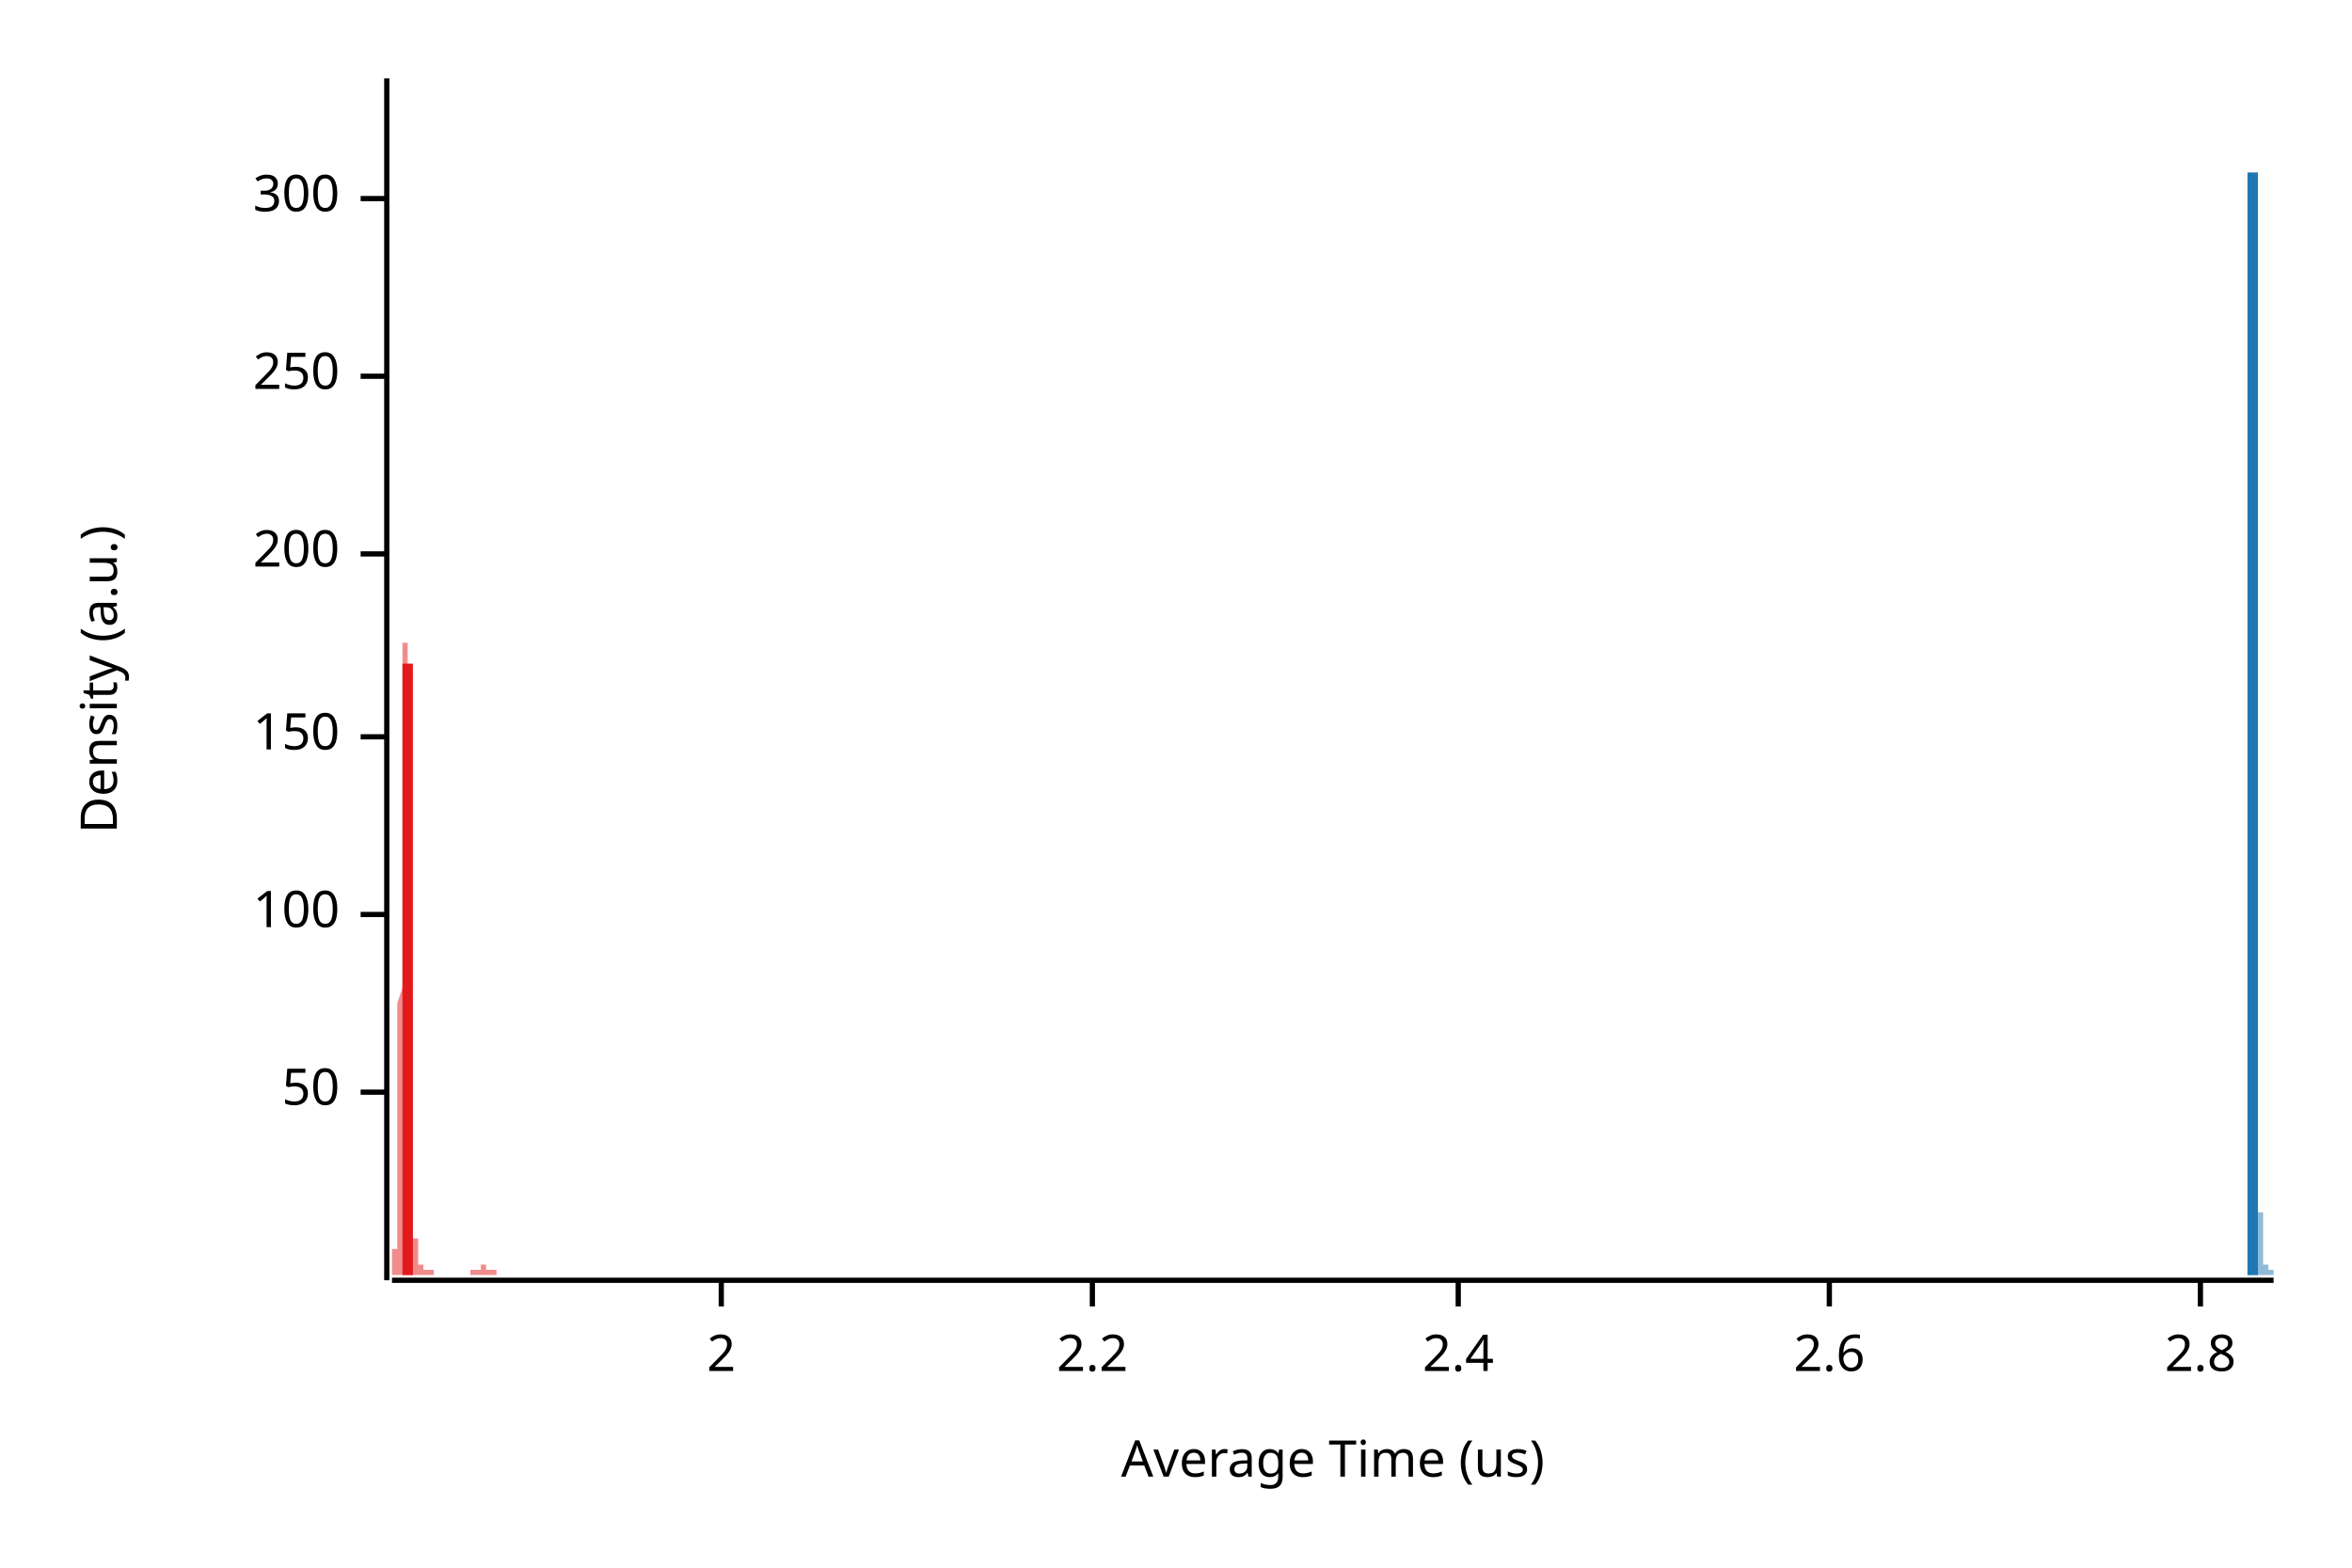
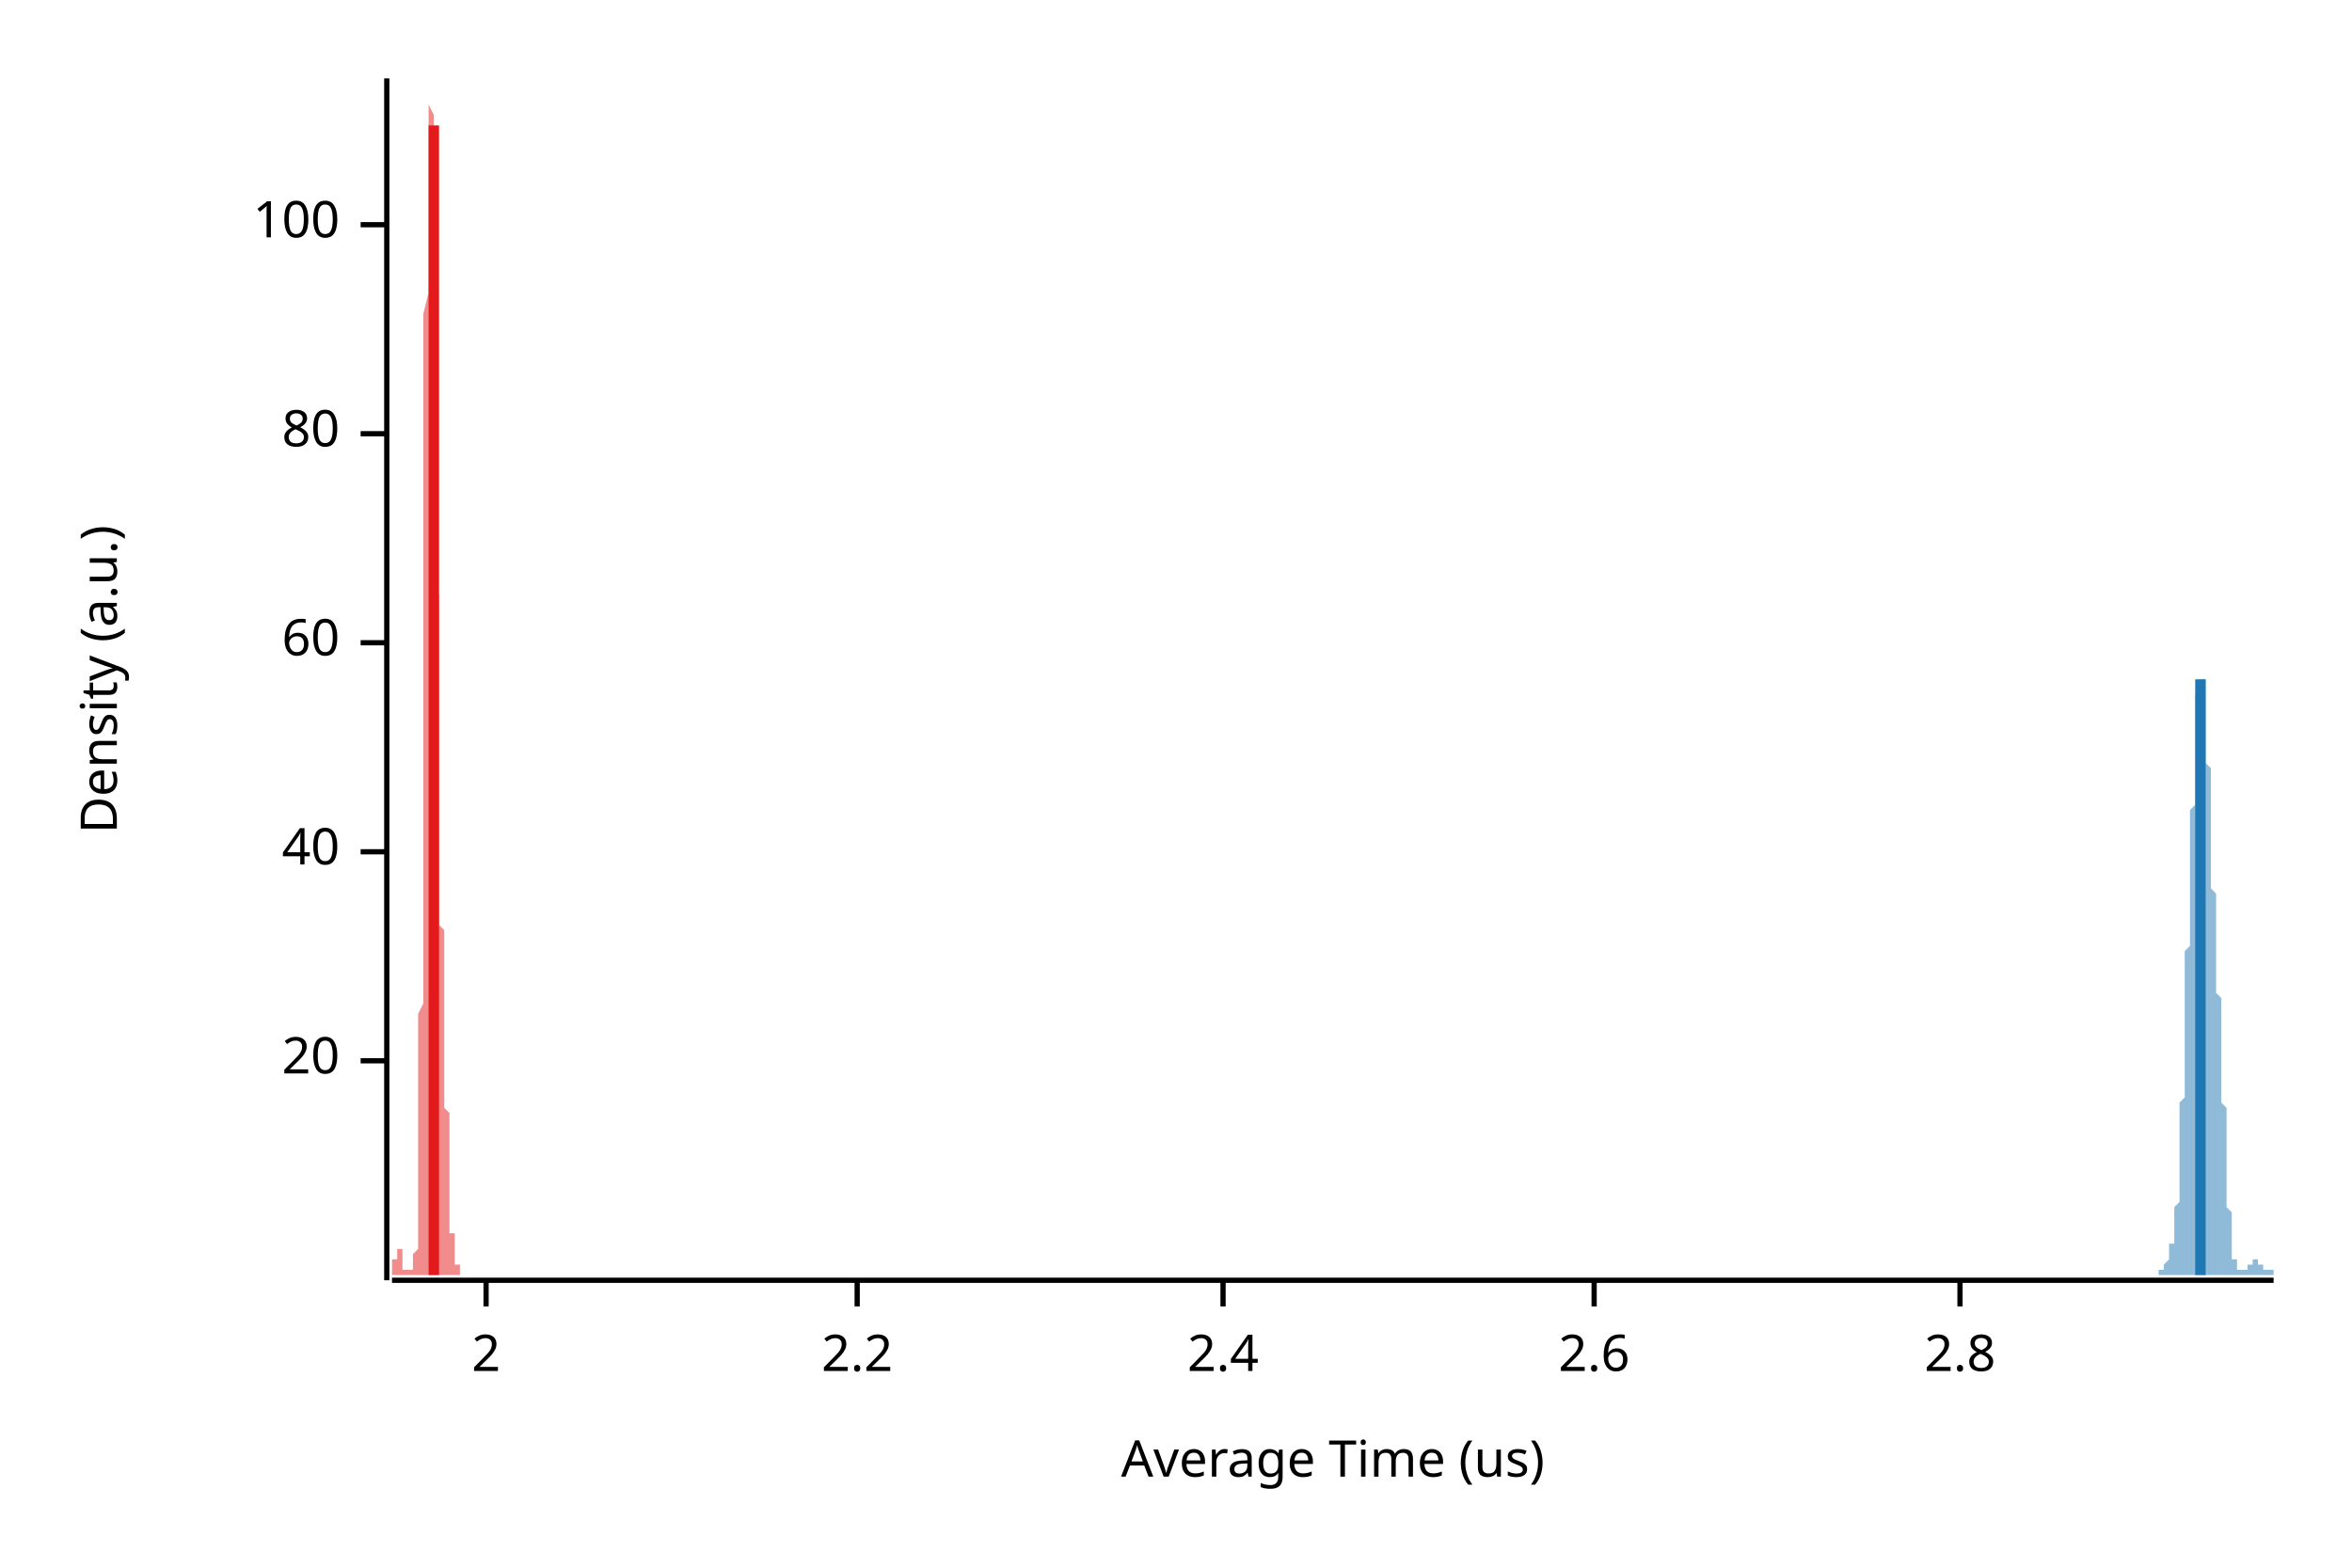
<svg xmlns="http://www.w3.org/2000/svg" width="450" height="300" viewBox="0 0 450 300">
  <text x="15" y="130" dy="0.76em" text-anchor="middle" font-family="sans-serif" font-size="9.677" opacity="1" fill="#000000" transform="rotate(270, 15, 130)">
Density (a.u.)
</text>
  <text x="255" y="285" dy="-0.5ex" text-anchor="middle" font-family="sans-serif" font-size="9.677" opacity="1" fill="#000000">
Average Time (us)
</text>
  <polyline fill="none" opacity="1" stroke="#000000" stroke-width="1" points="74,15 74,245 " />
-   <text x="65" y="209" dy="0.5ex" text-anchor="end" font-family="sans-serif" font-size="9.677" opacity="1" fill="#000000">
- 50
+   <text x="65" y="203" dy="0.5ex" text-anchor="end" font-family="sans-serif" font-size="9.677" opacity="1" fill="#000000">
+ 20
</text>
-   <polyline fill="none" opacity="1" stroke="#000000" stroke-width="1" points="69,209 74,209 " />
-   <text x="65" y="175" dy="0.5ex" text-anchor="end" font-family="sans-serif" font-size="9.677" opacity="1" fill="#000000">
+   <polyline fill="none" opacity="1" stroke="#000000" stroke-width="1" points="69,203 74,203 " />
+   <text x="65" y="163" dy="0.5ex" text-anchor="end" font-family="sans-serif" font-size="9.677" opacity="1" fill="#000000">
+ 40
+ </text>
+   <polyline fill="none" opacity="1" stroke="#000000" stroke-width="1" points="69,163 74,163 " />
+   <text x="65" y="123" dy="0.5ex" text-anchor="end" font-family="sans-serif" font-size="9.677" opacity="1" fill="#000000">
+ 60
+ </text>
+   <polyline fill="none" opacity="1" stroke="#000000" stroke-width="1" points="69,123 74,123 " />
+   <text x="65" y="83" dy="0.5ex" text-anchor="end" font-family="sans-serif" font-size="9.677" opacity="1" fill="#000000">
+ 80
+ </text>
+   <polyline fill="none" opacity="1" stroke="#000000" stroke-width="1" points="69,83 74,83 " />
+   <text x="65" y="43" dy="0.5ex" text-anchor="end" font-family="sans-serif" font-size="9.677" opacity="1" fill="#000000">
100
</text>
-   <polyline fill="none" opacity="1" stroke="#000000" stroke-width="1" points="69,175 74,175 " />
-   <text x="65" y="141" dy="0.5ex" text-anchor="end" font-family="sans-serif" font-size="9.677" opacity="1" fill="#000000">
- 150
- </text>
-   <polyline fill="none" opacity="1" stroke="#000000" stroke-width="1" points="69,141 74,141 " />
-   <text x="65" y="106" dy="0.5ex" text-anchor="end" font-family="sans-serif" font-size="9.677" opacity="1" fill="#000000">
- 200
- </text>
-   <polyline fill="none" opacity="1" stroke="#000000" stroke-width="1" points="69,106 74,106 " />
-   <text x="65" y="72" dy="0.5ex" text-anchor="end" font-family="sans-serif" font-size="9.677" opacity="1" fill="#000000">
- 250
- </text>
-   <polyline fill="none" opacity="1" stroke="#000000" stroke-width="1" points="69,72 74,72 " />
-   <text x="65" y="38" dy="0.5ex" text-anchor="end" font-family="sans-serif" font-size="9.677" opacity="1" fill="#000000">
- 300
- </text>
-   <polyline fill="none" opacity="1" stroke="#000000" stroke-width="1" points="69,38 74,38 " />
+   <polyline fill="none" opacity="1" stroke="#000000" stroke-width="1" points="69,43 74,43 " />
  <polyline fill="none" opacity="1" stroke="#000000" stroke-width="1" points="75,245 435,245 " />
-   <text x="138" y="255" dy="0.76em" text-anchor="middle" font-family="sans-serif" font-size="9.677" opacity="1" fill="#000000">
+   <text x="93" y="255" dy="0.76em" text-anchor="middle" font-family="sans-serif" font-size="9.677" opacity="1" fill="#000000">
2
</text>
-   <polyline fill="none" opacity="1" stroke="#000000" stroke-width="1" points="138,245 138,250 " />
-   <text x="209" y="255" dy="0.76em" text-anchor="middle" font-family="sans-serif" font-size="9.677" opacity="1" fill="#000000">
+   <polyline fill="none" opacity="1" stroke="#000000" stroke-width="1" points="93,245 93,250 " />
+   <text x="164" y="255" dy="0.76em" text-anchor="middle" font-family="sans-serif" font-size="9.677" opacity="1" fill="#000000">
2.2
</text>
-   <polyline fill="none" opacity="1" stroke="#000000" stroke-width="1" points="209,245 209,250 " />
-   <text x="279" y="255" dy="0.76em" text-anchor="middle" font-family="sans-serif" font-size="9.677" opacity="1" fill="#000000">
+   <polyline fill="none" opacity="1" stroke="#000000" stroke-width="1" points="164,245 164,250 " />
+   <text x="234" y="255" dy="0.76em" text-anchor="middle" font-family="sans-serif" font-size="9.677" opacity="1" fill="#000000">
2.4
</text>
-   <polyline fill="none" opacity="1" stroke="#000000" stroke-width="1" points="279,245 279,250 " />
-   <text x="350" y="255" dy="0.76em" text-anchor="middle" font-family="sans-serif" font-size="9.677" opacity="1" fill="#000000">
+   <polyline fill="none" opacity="1" stroke="#000000" stroke-width="1" points="234,245 234,250 " />
+   <text x="305" y="255" dy="0.76em" text-anchor="middle" font-family="sans-serif" font-size="9.677" opacity="1" fill="#000000">
2.6
</text>
-   <polyline fill="none" opacity="1" stroke="#000000" stroke-width="1" points="350,245 350,250 " />
-   <text x="421" y="255" dy="0.76em" text-anchor="middle" font-family="sans-serif" font-size="9.677" opacity="1" fill="#000000">
+   <polyline fill="none" opacity="1" stroke="#000000" stroke-width="1" points="305,245 305,250 " />
+   <text x="375" y="255" dy="0.76em" text-anchor="middle" font-family="sans-serif" font-size="9.677" opacity="1" fill="#000000">
2.8
</text>
-   <polyline fill="none" opacity="1" stroke="#000000" stroke-width="1" points="421,245 421,250 " />
-   <polygon opacity="0.5" fill="#E31A1C" points="75,243 75,243 75,243 75,243 75,243 75,243 75,243 75,243 75,243 75,243 75,243 75,243 75,243 75,243 75,243 75,242 75,242 75,242 75,242 75,242 75,241 75,241 75,240 75,240 75,239 76,239 76,238 76,237 76,236 76,235 76,234 76,233 76,232 76,231 76,229 76,227 76,226 76,224 76,222 76,219 76,217 76,214 76,212 76,209 76,206 76,203 76,199 76,196 76,192 77,189 77,185 77,181 77,177 77,173 77,170 77,166 77,162 77,158 77,154 77,150 77,147 77,144 77,140 77,137 77,135 77,132 77,130 77,128 77,126 77,125 77,124 77,123 77,123 77,123 78,123 78,124 78,125 78,126 78,127 78,129 78,132 78,134 78,137 78,139 78,143 78,146 78,149 78,153 78,156 78,160 78,164 78,167 78,171 78,175 78,178 78,182 78,186 78,189 79,192 79,196 79,199 79,202 79,205 79,208 79,210 79,213 79,215 79,217 79,219 79,221 79,223 79,225 79,226 79,228 79,229 79,230 79,232 79,233 79,234 79,234 79,235 79,236 79,237 80,237 80,238 80,238 80,239 80,239 80,239 80,240 80,240 80,240 80,240 80,241 80,241 80,241 80,241 80,241 80,241 80,241 80,242 80,242 80,242 80,242 80,242 80,242 80,242 81,242 81,242 81,242 81,242 81,242 81,242 81,242 81,243 81,243 81,243 81,243 81,243 81,243 81,243 81,243 81,243 81,243 81,243 81,243 81,243 81,243 81,243 81,243 81,243 81,243 82,243 82,243 82,243 82,243 82,243 82,243 82,243 82,243 82,243 82,243 82,243 82,243 82,243 82,243 82,243 82,243 82,243 82,243 82,243 82,243 82,243 82,243 82,243 82,243 83,243 83,243 83,243 83,243 83,243 83,243 83,244 83,244 83,244 83,244 83,244 83,244 83,244 83,244 83,244 83,244 83,244 83,244 83,244 83,244 83,244 83,244 83,244 83,244 83,244 84,244 84,244 84,244 84,244 84,244 84,244 84,244 84,244 84,244 84,244 84,244 84,244 84,244 84,244 84,244 84,244 84,244 84,244 84,244 84,244 84,244 84,244 84,244 84,244 85,244 85,244 85,244 85,244 85,244 85,244 85,244 85,244 85,244 85,244 85,244 85,244 85,244 85,244 85,244 85,244 85,244 85,244 85,244 85,244 85,244 85,244 85,244 85,244 85,244 86,244 86,244 86,244 86,244 86,244 86,244 86,244 86,244 86,244 86,244 86,244 86,244 86,244 86,244 86,244 86,244 86,244 86,244 86,244 86,244 86,244 86,244 86,244 86,244 87,244 87,244 87,244 87,244 87,244 87,244 87,244 87,244 87,244 87,244 87,244 87,244 87,244 87,244 87,244 87,244 87,244 87,244 87,244 87,244 87,244 87,244 87,244 87,244 88,244 88,244 88,244 88,244 88,244 88,244 88,244 88,244 88,244 88,244 88,244 88,244 88,244 88,244 88,244 88,244 88,244 88,244 88,244 88,244 88,244 88,244 88,244 88,244 88,244 89,244 89,244 89,244 89,244 89,244 89,244 89,244 89,244 89,244 89,244 89,244 89,244 89,244 89,244 89,244 89,244 89,244 89,244 89,244 89,244 89,244 89,244 89,244 89,244 90,244 90,244 90,244 90,244 90,244 90,244 90,244 90,244 90,244 90,244 90,244 90,244 90,244 90,244 90,244 90,244 90,244 90,244 90,244 90,243 90,243 90,243 90,243 90,243 90,243 91,243 91,243 91,243 91,243 91,243 91,243 91,243 91,243 91,243 91,243 91,243 91,243 91,243 91,243 91,243 91,243 91,243 91,243 91,243 91,243 91,243 91,243 91,243 91,243 92,243 92,243 92,243 92,243 92,243 92,243 92,243 92,243 92,243 92,243 92,243 92,243 92,243 92,243 92,243 92,243 92,243 92,243 92,243 92,243 92,242 92,242 92,242 92,242 92,242 93,242 93,242 93,242 93,242 93,242 93,242 93,242 93,242 93,242 93,242 93,242 93,242 93,242 93,242 93,242 93,242 93,242 93,242 93,242 93,242 93,242 93,242 93,242 93,243 94,243 94,243 94,243 94,243 94,243 94,243 94,243 94,243 94,243 94,243 94,243 94,243 94,243 94,243 94,243 94,243 94,243 94,243 94,243 94,243 94,243 94,243 94,243 94,243 94,243 95,243 95,243 95,243 95,243 95,243 95,243 95,243 95,243 95,243 95,243 95,244 75,244 " />
-   <polygon opacity="0.5" fill="#1F78B4" points="430,243 430,243 430,243 430,243 430,243 430,243 430,243 430,243 430,243 430,243 430,243 430,243 430,243 430,243 430,243 430,243 430,243 430,243 430,243 430,243 430,243 430,243 430,243 430,243 430,243 430,242 430,242 430,242 430,242 430,242 430,242 430,242 430,242 430,241 430,241 430,241 430,241 430,240 430,240 430,240 430,240 430,239 430,239 430,239 430,238 430,238 430,238 430,237 430,237 430,236 430,236 430,235 430,235 430,234 430,233 430,233 430,232 430,231 430,231 430,230 430,229 430,228 430,227 430,226 430,225 430,224 430,223 430,222 430,221 430,220 430,218 430,217 430,216 430,214 430,213 430,211 430,209 430,208 430,206 430,204 430,202 430,200 430,198 430,196 430,193 430,191 430,189 430,186 430,184 430,181 430,178 430,176 430,173 430,170 430,167 430,164 431,160 431,157 431,154 431,150 431,147 431,143 431,140 431,136 431,132 431,129 431,125 431,121 431,117 431,113 431,109 431,105 431,101 431,97 431,93 431,89 431,85 431,82 431,78 431,74 431,70 431,66 431,63 431,59 431,56 431,52 431,49 431,46 431,43 431,40 431,37 431,34 431,32 431,29 431,27 431,25 431,23 431,21 431,20 431,18 431,17 431,16 431,15 431,15 431,15 431,15 431,15 431,15 431,15 431,15 431,15 431,15 431,16 431,17 431,18 431,19 431,21 431,22 431,24 431,25 431,27 431,29 431,31 431,34 431,36 431,38 431,41 431,43 431,46 431,48 431,51 431,54 431,57 431,60 431,63 431,65 431,68 431,71 431,74 431,77 431,80 431,84 431,87 431,90 431,93 431,96 431,99 431,102 431,105 431,107 431,110 431,113 431,116 431,119 431,122 431,124 431,127 432,130 432,132 432,135 432,137 432,140 432,142 432,145 432,147 432,149 432,152 432,154 432,156 432,158 432,160 432,162 432,164 432,166 432,168 432,170 432,172 432,174 432,176 432,177 432,179 432,181 432,182 432,184 432,186 432,187 432,189 432,190 432,192 432,193 432,195 432,196 432,197 432,199 432,200 432,201 432,202 432,204 432,205 432,206 432,207 432,208 432,209 432,210 432,211 432,212 432,213 432,214 432,214 432,215 432,216 432,217 432,217 432,218 432,218 432,219 432,220 432,220 432,221 432,221 432,221 432,222 432,222 432,223 432,223 432,223 432,224 432,224 432,224 432,224 432,225 432,225 432,225 432,225 432,226 432,226 432,226 432,226 432,227 432,227 432,227 432,227 432,228 432,228 432,228 432,228 432,229 432,229 432,229 432,229 432,230 432,230 432,230 432,231 432,231 432,231 432,231 432,232 433,232 433,232 433,233 433,233 433,233 433,234 433,234 433,234 433,234 433,235 433,235 433,235 433,235 433,236 433,236 433,236 433,236 433,237 433,237 433,237 433,237 433,237 433,237 433,237 433,238 433,238 433,238 433,238 433,238 433,238 433,238 433,238 433,238 433,238 433,238 433,238 433,238 433,238 433,238 433,238 433,238 433,238 433,239 433,239 433,239 433,239 433,239 433,239 433,239 433,239 433,239 433,239 433,239 433,239 433,239 433,239 433,239 433,240 433,240 433,240 433,240 433,240 433,240 433,240 433,240 433,240 433,241 433,241 433,241 433,241 433,241 433,241 433,241 433,241 433,241 433,242 433,242 433,242 433,242 433,242 433,242 433,242 433,242 433,242 433,242 433,242 433,242 433,242 433,242 433,242 433,242 433,242 433,242 433,242 433,242 433,242 433,242 433,242 433,242 433,242 433,242 434,242 434,242 434,242 434,242 434,242 434,241 434,241 434,241 434,241 434,241 434,241 434,241 434,241 434,241 434,240 434,240 434,240 434,240 434,240 434,240 434,240 434,240 434,240 434,240 434,239 434,239 434,239 434,239 434,239 434,239 434,239 434,239 434,239 434,239 434,239 434,239 434,239 434,239 434,239 434,239 434,239 434,239 434,239 434,240 434,240 434,240 434,240 434,240 434,240 434,240 434,240 434,240 434,240 434,241 434,241 434,241 434,241 434,241 434,241 434,241 434,241 434,242 434,242 434,242 434,242 434,242 434,242 434,242 434,242 434,242 434,242 434,242 434,243 434,243 434,243 434,243 434,243 434,243 434,243 434,243 434,243 434,243 434,243 434,243 434,243 434,243 434,243 434,243 434,243 434,243 434,243 434,243 434,243 434,243 434,243 434,243 434,243 434,243 434,243 434,243 435,243 435,244 430,244 " />
-   <polyline fill="none" opacity="1" stroke="#E31A1C" stroke-width="2" points="78,244 78,127 " />
-   <polyline fill="none" opacity="1" stroke="#1F78B4" stroke-width="2" points="431,244 431,33 " />
+   <polyline fill="none" opacity="1" stroke="#000000" stroke-width="1" points="375,245 375,250 " />
+   <polygon opacity="0.5" fill="#E31A1C" points="75,243 75,243 75,243 75,243 75,243 75,243 75,243 75,243 75,243 75,243 75,243 75,243 75,243 75,243 75,243 75,243 75,243 75,243 75,243 75,243 75,243 75,243 75,243 75,243 75,243 75,243 75,242 75,242 75,242 75,242 75,242 75,242 75,242 75,242 75,242 75,241 75,241 76,241 76,241 76,241 76,241 76,241 76,240 76,240 76,240 76,240 76,240 76,240 76,240 76,240 76,239 76,239 76,239 76,239 76,239 76,239 76,239 76,239 76,239 76,239 76,239 76,239 76,239 76,239 76,239 76,239 76,239 76,239 76,239 76,239 76,239 76,239 76,239 77,239 77,239 77,239 77,240 77,240 77,240 77,240 77,240 77,240 77,240 77,240 77,241 77,241 77,241 77,241 77,241 77,241 77,241 77,242 77,242 77,242 77,242 77,242 77,242 77,242 77,242 77,242 77,243 77,243 77,243 77,243 77,243 77,243 77,243 77,243 77,243 78,243 78,243 78,243 78,243 78,243 78,243 78,243 78,243 78,243 78,243 78,243 78,243 78,243 78,243 78,243 78,243 78,243 78,243 78,243 78,243 78,243 78,243 78,243 78,243 78,243 78,243 78,243 78,244 78,244 78,244 78,244 78,243 78,243 78,243 78,243 78,243 78,243 79,243 79,243 79,243 79,243 79,243 79,243 79,243 79,243 79,243 79,243 79,243 79,243 79,243 79,243 79,243 79,243 79,243 79,243 79,243 79,243 79,243 79,243 79,243 79,243 79,242 79,242 79,242 79,242 79,242 79,241 79,241 79,241 79,241 79,240 79,240 79,240 80,239 80,239 80,238 80,238 80,237 80,237 80,236 80,236 80,235 80,234 80,233 80,233 80,232 80,231 80,230 80,229 80,228 80,226 80,225 80,224 80,223 80,221 80,220 80,218 80,217 80,215 80,213 80,211 80,210 80,208 80,206 80,203 80,201 80,199 80,197 80,194 81,192 81,189 81,186 81,184 81,181 81,178 81,175 81,172 81,168 81,165 81,162 81,158 81,155 81,151 81,148 81,144 81,140 81,136 81,132 81,128 81,124 81,120 81,116 81,112 81,108 81,103 81,99 81,95 81,91 81,87 81,83 81,79 81,75 81,71 81,67 81,63 81,60 82,56 82,53 82,49 82,46 82,43 82,40 82,37 82,35 82,32 82,30 82,28 82,26 82,24 82,22 82,21 82,19 82,18 82,17 82,16 82,15 82,15 82,15 82,15 82,15 82,15 82,15 82,15 82,15 82,15 82,15 82,16 82,16 82,17 82,18 82,19 82,20 83,22 83,23 83,24 83,26 83,28 83,29 83,31 83,33 83,35 83,37 83,39 83,41 83,44 83,46 83,49 83,51 83,54 83,57 83,59 83,62 83,65 83,68 83,71 83,74 83,77 83,80 83,83 83,86 83,89 83,92 83,96 83,99 83,102 83,105 83,108 83,111 84,114 84,117 84,120 84,123 84,125 84,128 84,131 84,133 84,136 84,138 84,141 84,143 84,145 84,147 84,149 84,151 84,153 84,155 84,157 84,158 84,160 84,161 84,163 84,164 84,165 84,167 84,168 84,169 84,170 84,171 84,172 84,173 84,174 84,175 84,176 84,176 84,177 85,178 85,179 85,179 85,180 85,181 85,182 85,183 85,183 85,184 85,185 85,186 85,186 85,187 85,188 85,189 85,190 85,191 85,192 85,193 85,194 85,195 85,196 85,197 85,198 85,199 85,200 85,201 85,203 85,204 85,205 85,206 85,207 85,208 85,210 85,211 85,212 86,213 86,214 86,215 86,216 86,217 86,218 86,219 86,220 86,221 86,222 86,223 86,224 86,225 86,226 86,227 86,227 86,228 86,229 86,229 86,230 86,231 86,231 86,232 86,232 86,233 86,233 86,233 86,234 86,234 86,234 86,235 86,235 86,235 86,236 86,236 86,236 87,236 87,237 87,237 87,237 87,237 87,237 87,238 87,238 87,238 87,238 87,238 87,239 87,239 87,239 87,239 87,239 87,239 87,240 87,240 87,240 87,240 87,240 87,240 87,241 87,241 87,241 87,241 87,241 87,241 87,242 87,242 87,242 87,242 87,242 87,242 87,242 87,242 88,242 88,243 88,243 88,243 88,243 88,243 88,243 88,243 88,243 88,243 88,243 88,243 88,243 88,243 88,243 88,243 88,243 88,243 88,243 88,243 88,243 88,243 88,243 88,243 88,243 88,243 88,243 88,244 75,244 " />
+   <polygon opacity="0.5" fill="#1F78B4" points="413,243 413,243 413,243 413,243 413,243 413,243 413,243 413,243 413,243 413,243 413,243 413,243 413,243 413,243 413,243 413,243 413,243 413,243 413,243 413,243 414,243 414,243 414,243 414,243 414,243 414,243 414,243 414,243 414,243 414,243 414,243 414,243 414,243 414,242 414,242 414,242 414,242 414,242 414,242 414,242 414,242 414,242 414,242 415,241 415,241 415,241 415,241 415,241 415,241 415,241 415,241 415,240 415,240 415,240 415,240 415,240 415,240 415,239 415,239 415,239 415,239 415,239 415,238 415,238 415,238 416,238 416,238 416,237 416,237 416,237 416,237 416,236 416,236 416,236 416,236 416,235 416,235 416,235 416,234 416,234 416,234 416,233 416,233 416,232 416,232 416,232 416,231 416,231 417,230 417,229 417,229 417,228 417,228 417,227 417,226 417,225 417,225 417,224 417,223 417,222 417,221 417,220 417,219 417,218 417,217 417,216 417,215 417,214 417,213 417,212 417,211 418,210 418,208 418,207 418,206 418,205 418,204 418,202 418,201 418,200 418,199 418,197 418,196 418,195 418,194 418,192 418,191 418,190 418,189 418,187 418,186 418,185 418,184 418,182 419,181 419,180 419,179 419,177 419,176 419,175 419,174 419,173 419,171 419,170 419,169 419,168 419,167 419,165 419,164 419,163 419,162 419,161 419,160 419,158 419,157 419,156 419,155 420,154 420,153 420,152 420,151 420,149 420,148 420,147 420,146 420,145 420,144 420,143 420,142 420,141 420,140 420,139 420,139 420,138 420,137 420,136 420,135 420,135 420,134 420,133 421,133 421,132 421,132 421,131 421,131 421,130 421,130 421,130 421,129 421,129 421,129 421,129 421,129 421,129 421,129 421,129 421,129 421,129 421,129 421,129 421,130 421,130 422,130 422,130 422,131 422,131 422,132 422,132 422,133 422,133 422,134 422,135 422,135 422,136 422,137 422,138 422,138 422,139 422,140 422,141 422,142 422,143 422,144 422,145 422,146 423,147 423,148 423,149 423,150 423,151 423,152 423,153 423,154 423,155 423,156 423,157 423,159 423,160 423,161 423,162 423,163 423,164 423,165 423,166 423,167 423,168 423,169 423,170 424,171 424,172 424,173 424,174 424,175 424,176 424,177 424,178 424,179 424,179 424,180 424,181 424,182 424,183 424,184 424,185 424,185 424,186 424,187 424,188 424,189 424,189 424,190 425,191 425,192 425,193 425,193 425,194 425,195 425,196 425,197 425,198 425,199 425,200 425,200 425,201 425,202 425,203 425,204 425,205 425,206 425,207 425,208 425,209 425,210 425,211 426,212 426,213 426,214 426,215 426,216 426,217 426,218 426,219 426,219 426,220 426,221 426,222 426,223 426,224 426,225 426,226 426,227 426,227 426,228 426,229 426,230 426,231 426,231 427,232 427,233 427,233 427,234 427,234 427,235 427,236 427,236 427,237 427,237 427,238 427,238 427,238 427,239 427,239 427,239 427,240 427,240 427,240 427,241 427,241 427,241 427,241 428,241 428,242 428,242 428,242 428,242 428,242 428,242 428,242 428,243 428,243 428,243 428,243 428,243 428,243 428,243 428,243 428,243 428,243 428,243 428,243 428,243 428,243 429,243 429,243 429,243 429,243 429,243 429,243 429,243 429,243 429,243 429,243 429,243 429,243 429,243 429,243 429,243 429,243 429,243 429,243 429,243 429,243 429,243 429,243 429,243 430,243 430,243 430,243 430,243 430,243 430,243 430,243 430,243 430,243 430,243 430,243 430,243 430,243 430,242 430,242 430,242 430,242 430,242 430,242 430,242 430,242 430,242 430,242 431,242 431,242 431,242 431,242 431,241 431,241 431,241 431,241 431,241 431,241 431,241 431,241 431,241 431,241 431,241 431,241 431,241 431,241 431,241 431,241 431,241 431,241 431,241 432,241 432,241 432,241 432,241 432,241 432,241 432,241 432,241 432,241 432,241 432,241 432,241 432,241 432,241 432,241 432,241 432,241 432,241 432,242 432,242 432,242 432,242 432,242 433,242 433,242 433,242 433,242 433,242 433,242 433,242 433,242 433,242 433,243 433,243 433,243 433,243 433,243 433,243 433,243 433,243 433,243 433,243 433,243 433,243 433,243 433,243 434,243 434,243 434,243 434,243 434,243 434,243 434,243 434,243 434,243 434,243 434,243 434,243 434,243 434,243 434,243 434,243 434,243 434,243 434,243 434,243 434,243 434,243 435,243 435,244 413,244 " />
+   <polyline fill="none" opacity="1" stroke="#E31A1C" stroke-width="2" points="83,244 83,24 " />
+   <polyline fill="none" opacity="1" stroke="#1F78B4" stroke-width="2" points="421,244 421,130 " />
</svg>
